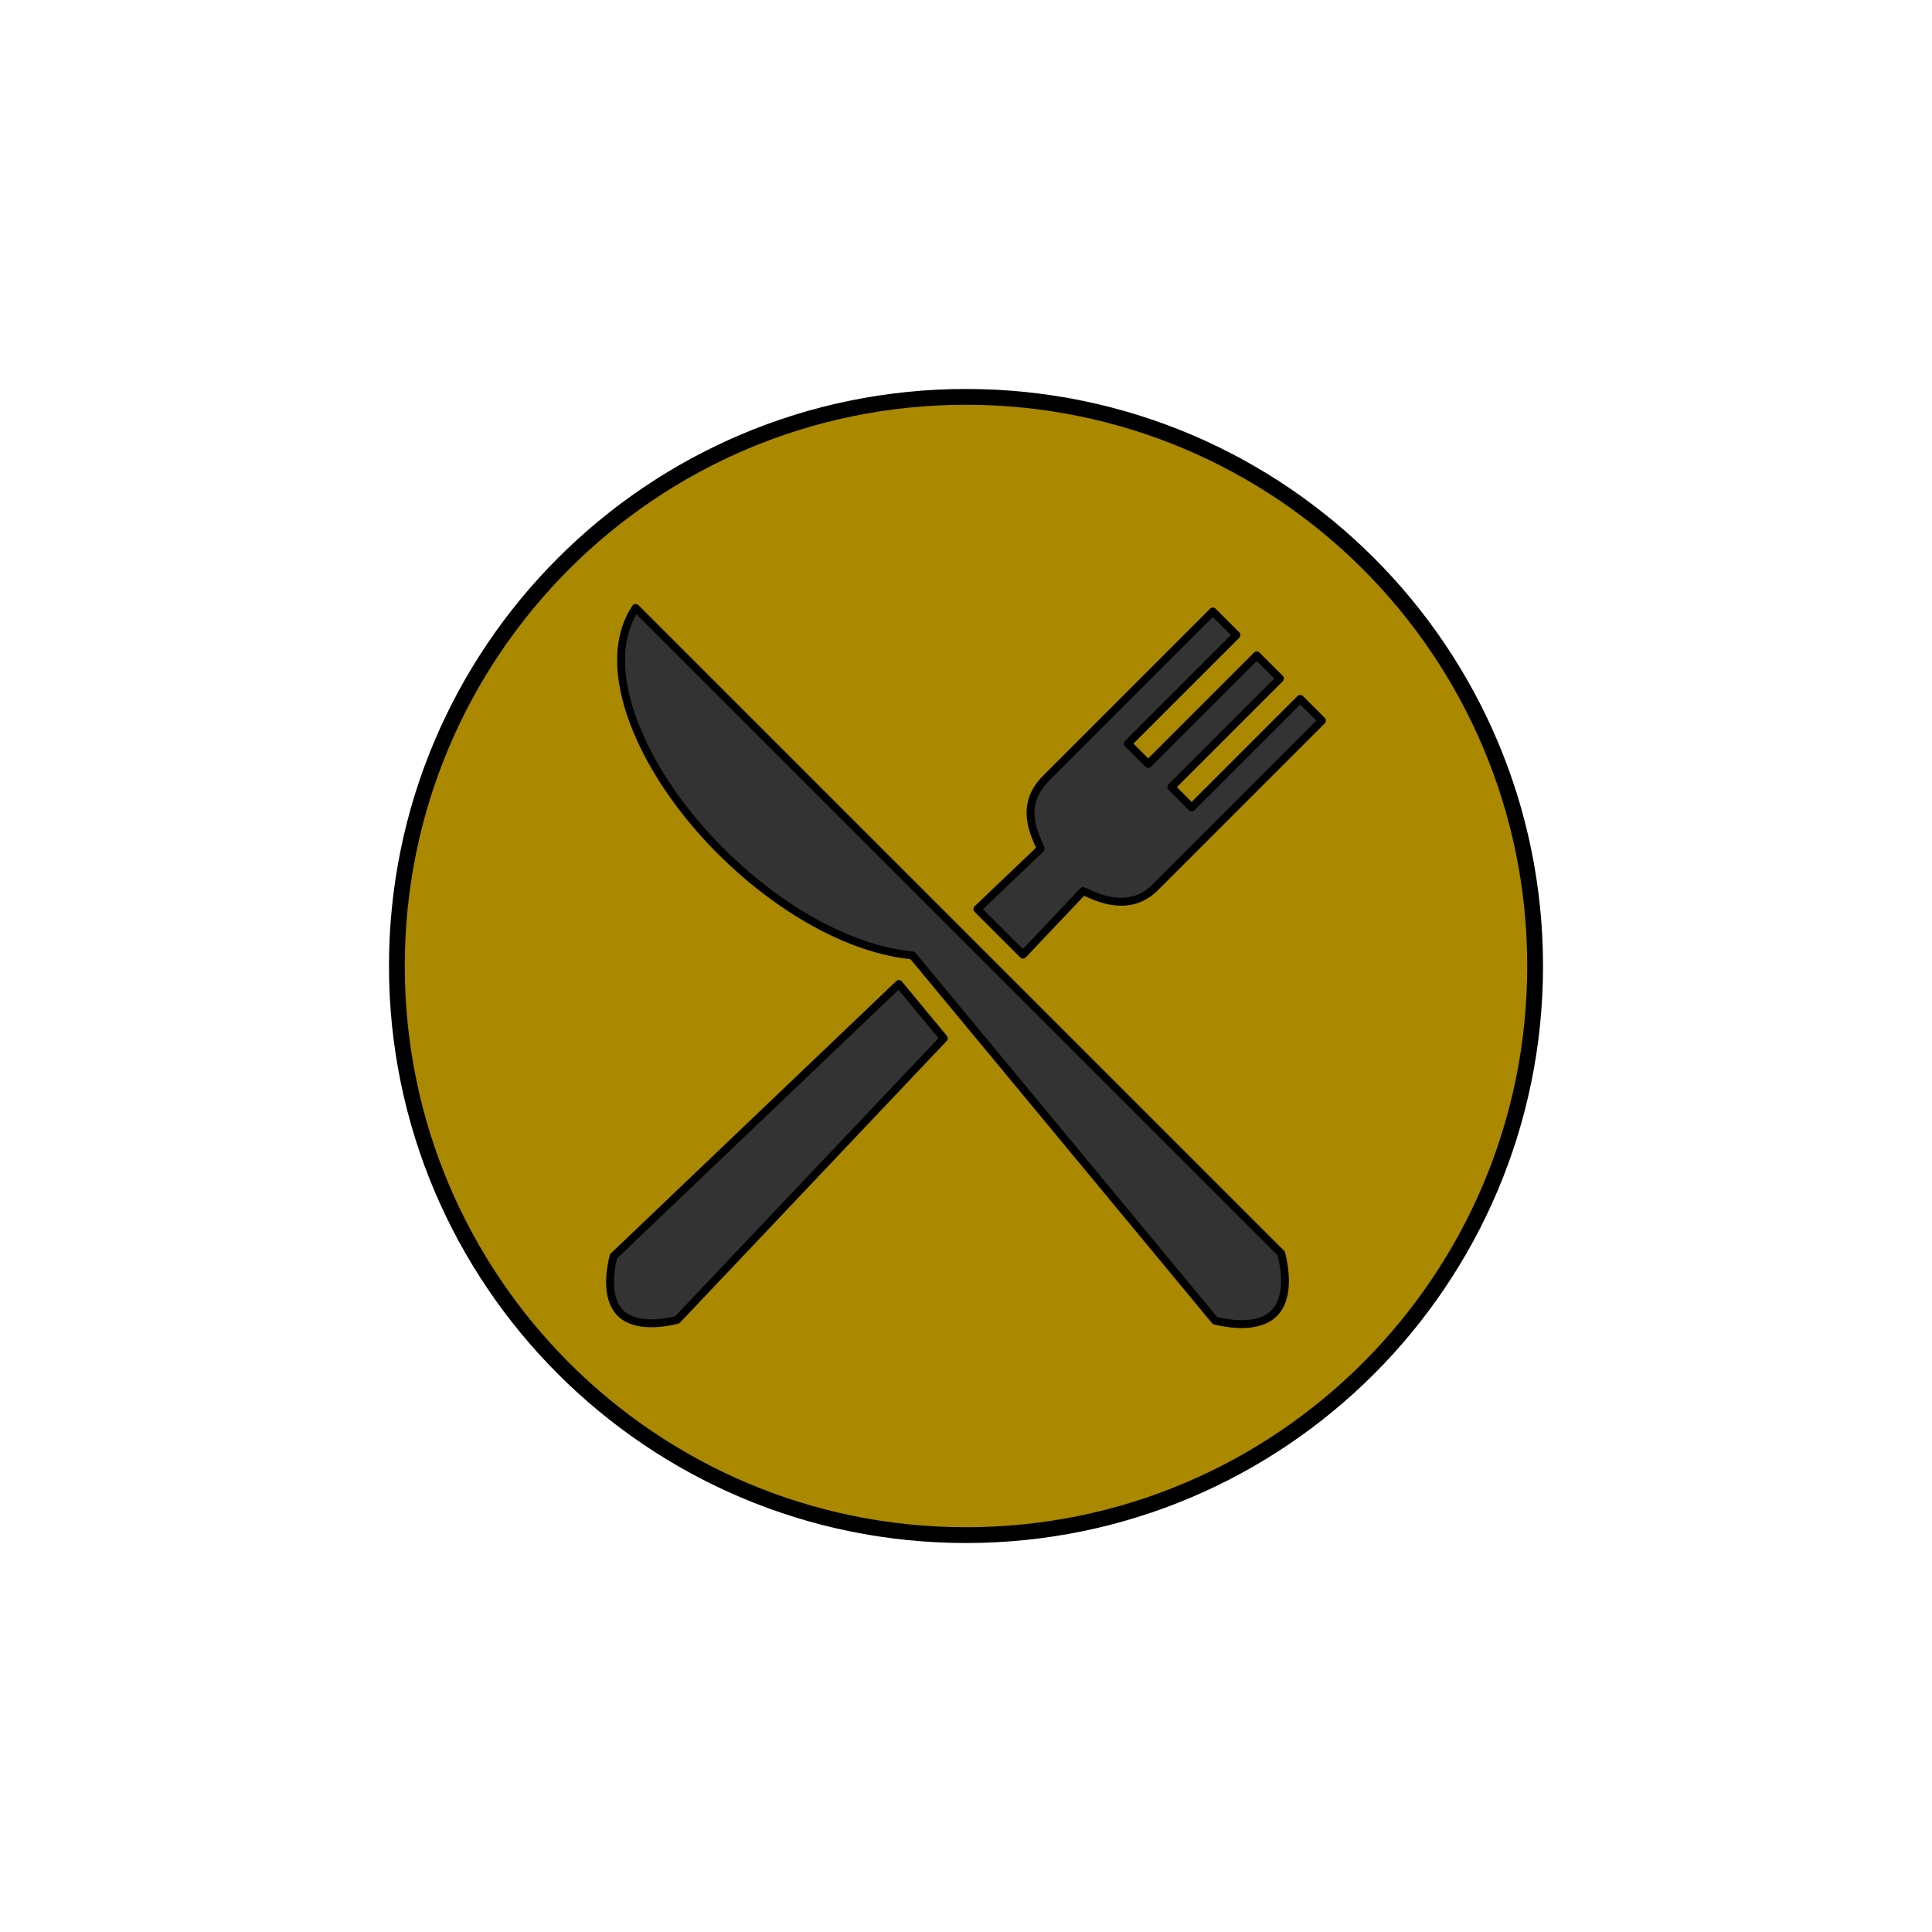
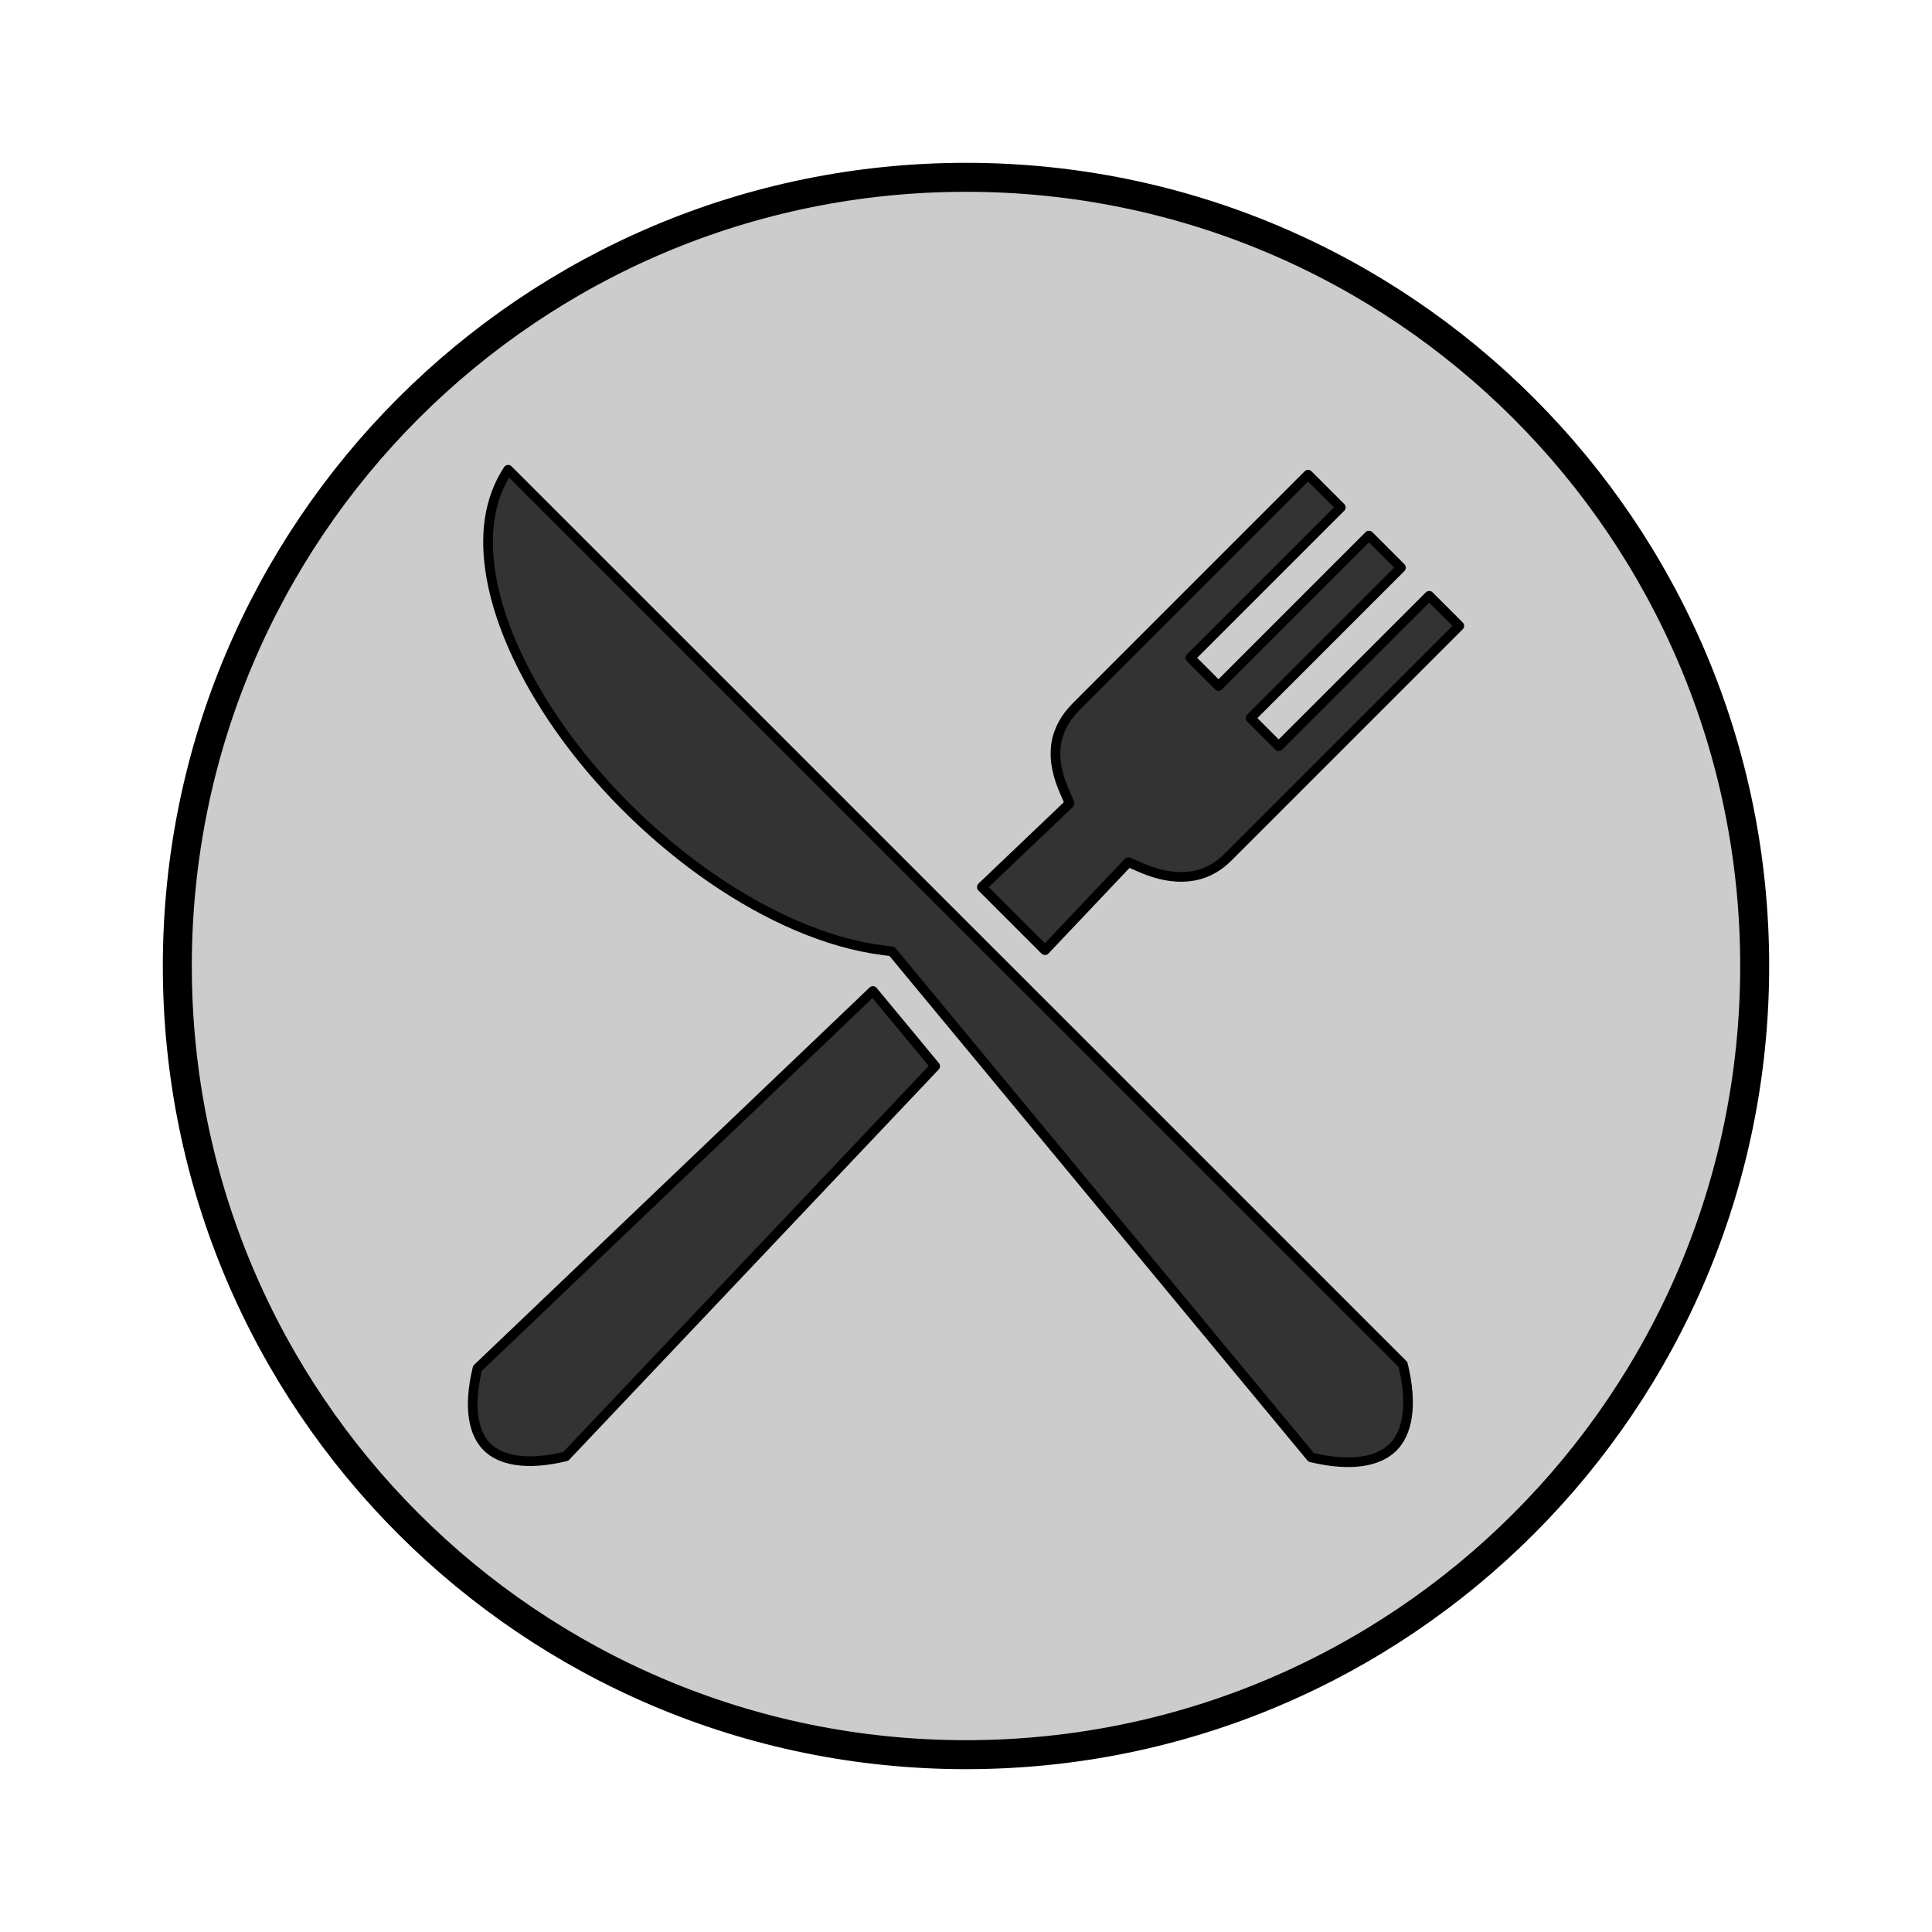
<svg xmlns="http://www.w3.org/2000/svg" width="100" height="100" viewBox="0 0 100 100" id="svg5392" version="1.1">
  <defs id="defs5394" />
  <g id="layer1" transform="translate(0,-952.3622)">
-     <circle style="opacity:1;fill:#aa8800;fill-opacity:1;stroke:#000000;stroke-width:0.817;stroke-linecap:round;stroke-linejoin:round;stroke-miterlimit:4;stroke-dasharray:none;stroke-dashoffset:0;stroke-opacity:1" id="path4140" cx="50" cy="1002.362" r="29.458" />
-     <path style="fill:#333333;stroke:#000000;stroke-width:0.408;stroke-linejoin:round;stroke-miterlimit:4;stroke-dasharray:none;stroke-opacity:1" d="m 32.898,983.828 c -0.726,1.108 -0.905,2.469 -0.625,4.04 0.335,1.874 1.347,3.986 2.811,5.975 2.927,3.977 7.652,7.415 11.855,7.937 l 0.294,0.038 0.189,0.227 15.467,18.672 c 1.542,0.368 2.537,0.139 3.055,-0.374 0.522,-0.516 0.762,-1.514 0.376,-3.097 L 32.899,983.827 Z m 29.88,0.184 -8.644,8.644 c -0.956,0.956 -0.964,2.008 -0.471,3.157 l 0.204,0.476 -0.373,0.358 -2.903,2.768 2.358,2.358 2.756,-2.91 0.358,-0.378 0.475,0.207 c 1.208,0.521 2.354,0.499 3.241,-0.388 l 8.644,-8.644 -1.123,-1.123 -5.621,5.619 -1.051,-1.053 5.619,-5.619 -1.197,-1.198 -5.619,5.619 -1.053,-1.053 5.619,-5.619 -1.22,-1.22 z m -16.254,19.284 -14.77,14.093 c -0.364,1.51 -0.131,2.453 0.361,2.94 0.492,0.487 1.444,0.711 2.935,0.351 l 13.8,-14.576 -2.325,-2.808 z" id="path6" />
+     <g id="g5235" transform="translate(5.177033,-5.177025)">
+       <circle r="40.822" cy="1007.539" cx="44.823" id="path4140" style="opacity:1;fill:#cccccc;fill-opacity:1;stroke:#000000;stroke-width:1.5;stroke-linecap:round;stroke-linejoin:round;stroke-miterlimit:4;stroke-dasharray:none;stroke-dashoffset:0;stroke-opacity:1" />
+       <path id="path6" d="m 21.124,981.854 c -1.007,1.535 -1.255,3.421 -0.866,5.599 0.464,2.597 1.867,5.524 3.895,8.28 4.056,5.512 10.604,10.276 16.429,10.999 l 0.407,0.052 0.262,0.314 21.435,25.875 c 2.136,0.511 3.516,0.193 4.233,-0.518 0.723,-0.716 1.056,-2.098 0.521,-4.292 l -46.315,-46.309 z m 41.407,0.255 -11.978,11.978 c -1.325,1.325 -1.336,2.782 -0.652,4.375 l 0.283,0.659 -0.518,0.497 -4.023,3.836 3.267,3.267 3.819,-4.033 0.497,-0.524 0.659,0.286 c 1.674,0.722 3.262,0.692 4.492,-0.538 l 11.978,-11.978 -1.556,-1.556 -7.79,7.787 -1.456,-1.459 7.786,-7.786 -1.659,-1.66 -7.786,7.787 -1.459,-1.459 7.786,-7.786 -1.69,-1.691 z m -22.525,26.724 -20.469,19.53 c -0.505,2.092 -0.181,3.399 0.5,4.074 0.682,0.675 2.001,0.985 4.068,0.486 l 19.123,-20.199 -3.223,-3.892 z" style="fill:#333333;stroke:#000000;stroke-width:0.5;stroke-linejoin:round;stroke-miterlimit:4;stroke-dasharray:none;stroke-opacity:1" />
+     </g>
  </g>
</svg>
